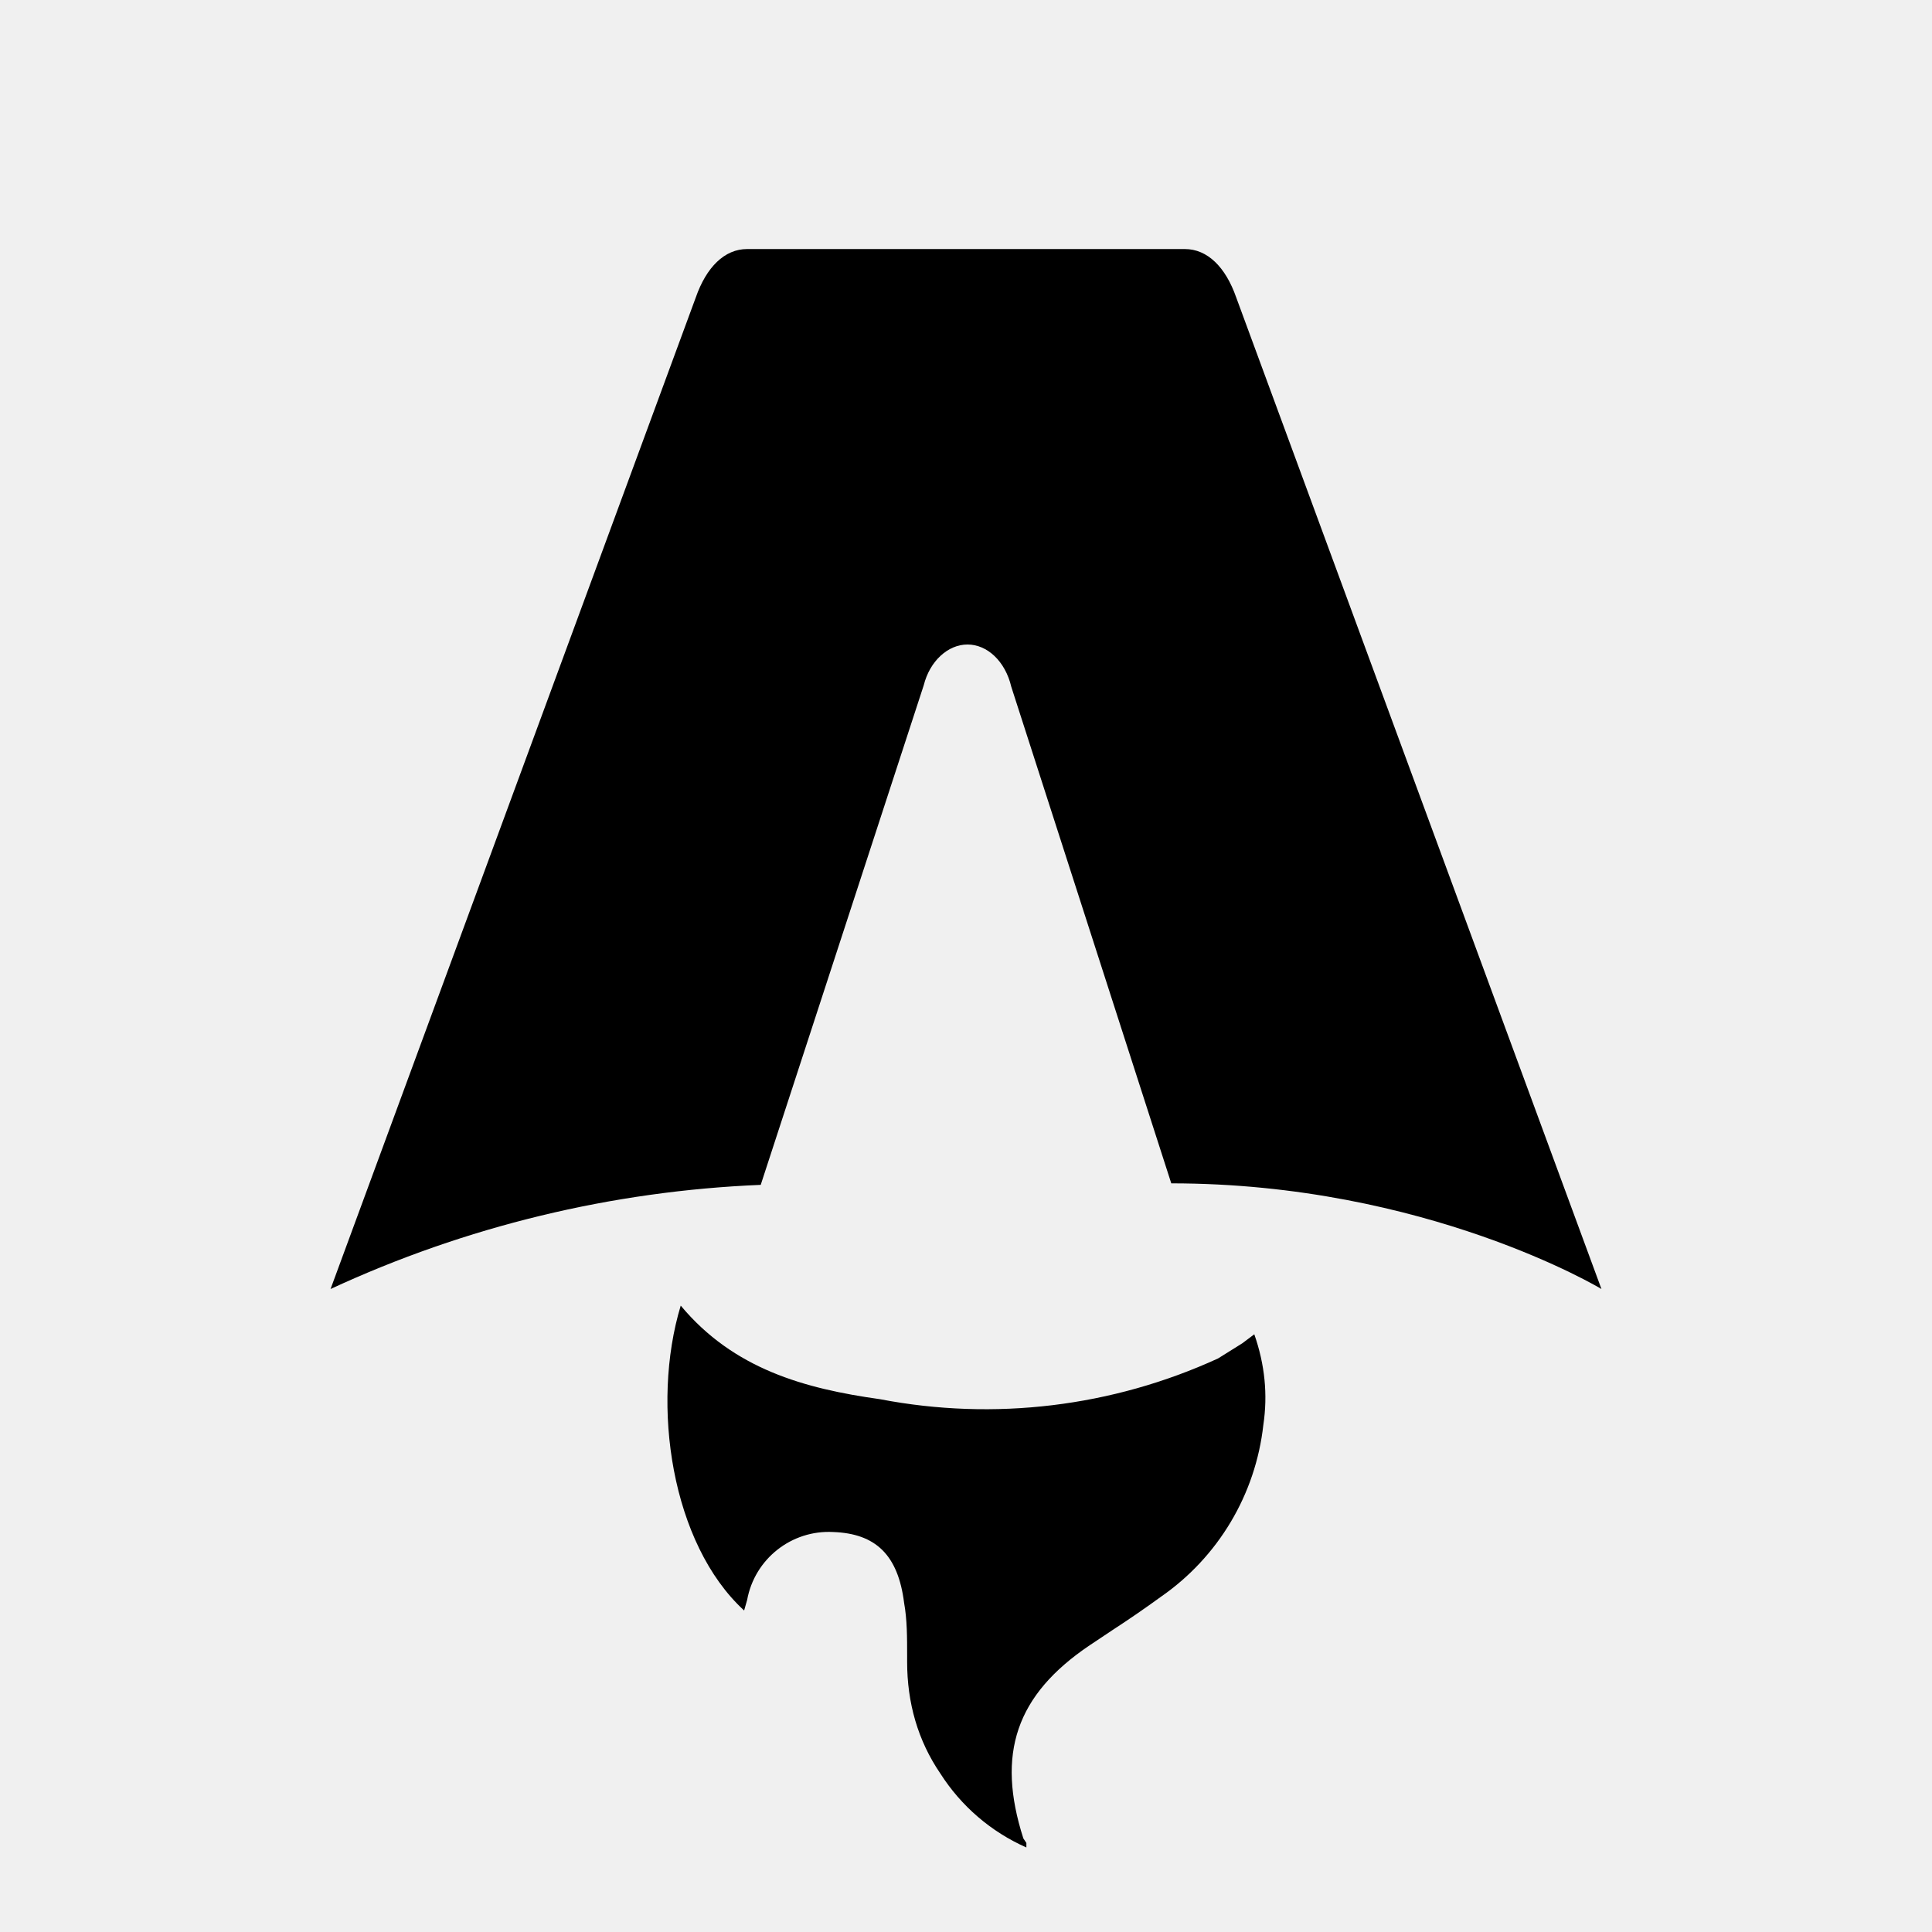
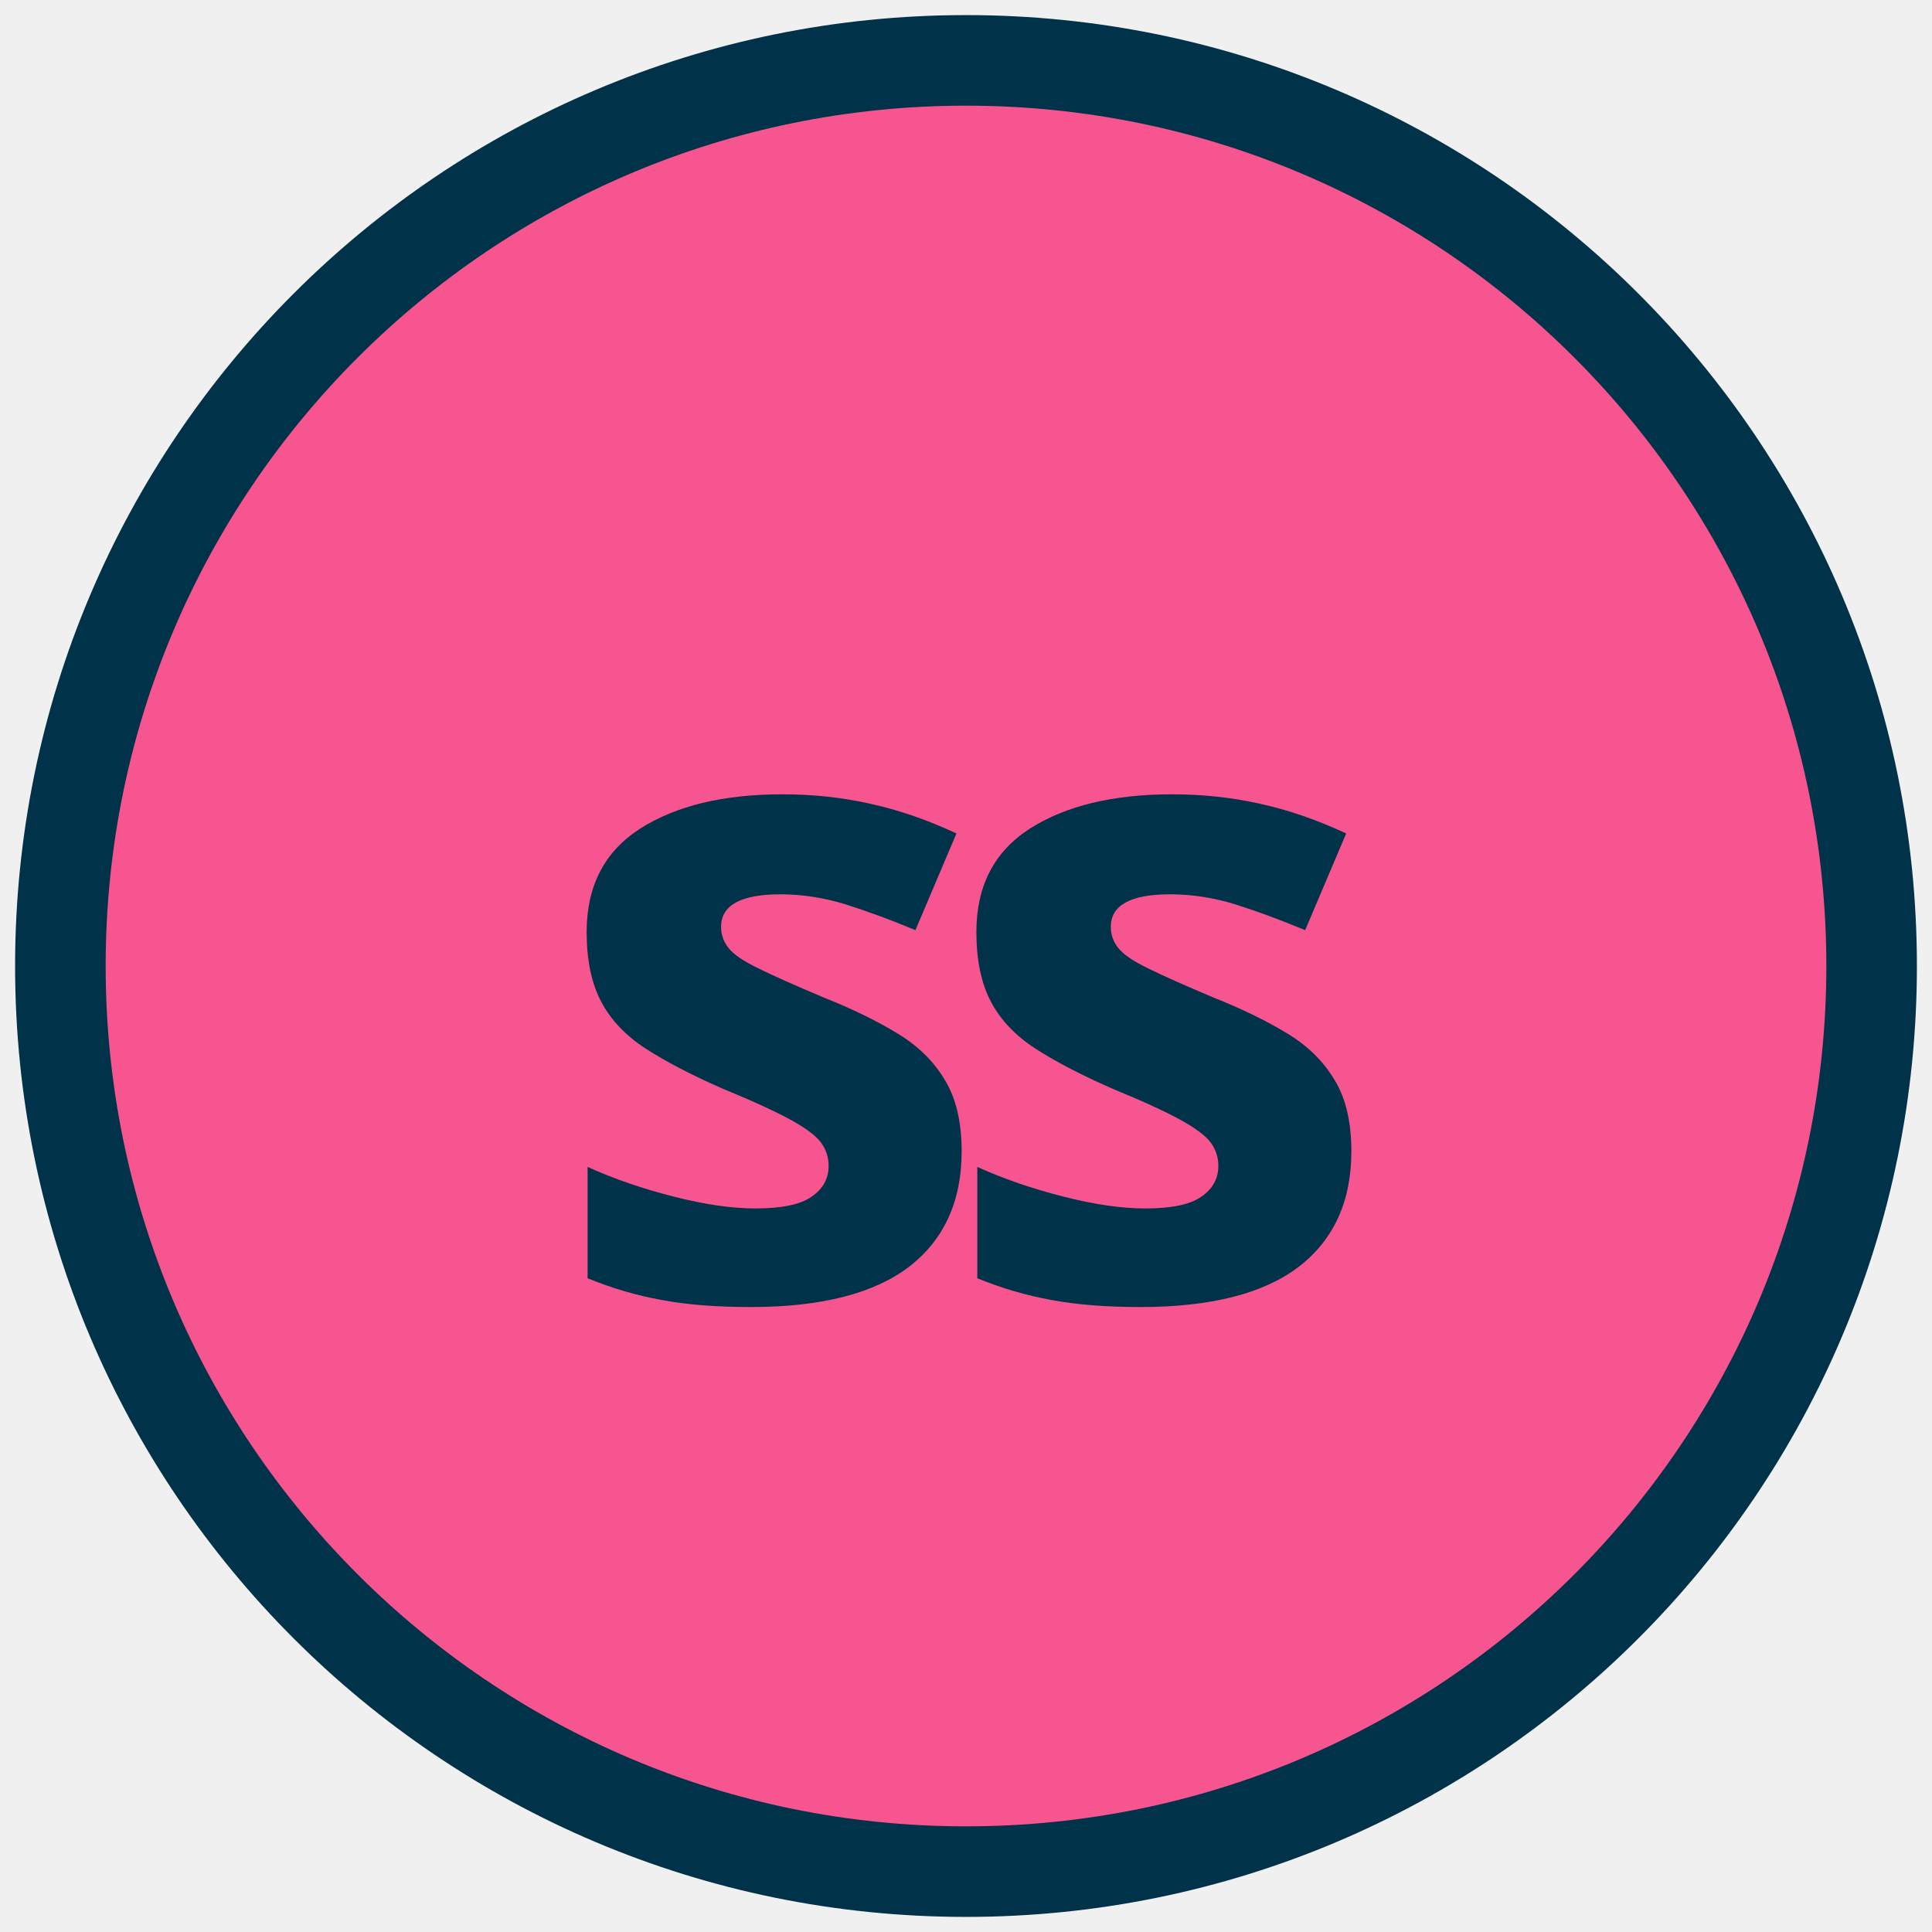
- <svg xmlns="http://www.w3.org/2000/svg" fill="none" viewBox="0 0 128 128">
-   <path d="M50.4 78.5a75.1 75.1 0 0 0-28.5 6.9l24.2-65.7c.7-2 1.9-3.2 3.4-3.2h29c1.5 0 2.7 1.2 3.4 3.2l24.2 65.7s-11.6-7-28.5-7L67 45.5c-.4-1.7-1.6-2.8-2.9-2.8-1.3 0-2.5 1.1-2.9 2.7L50.4 78.5Zm-1.1 28.2Zm-4.2-20.2c-2 6.6-.6 15.8 4.2 20.2a17.5 17.5 0 0 1 .2-.7 5.5 5.5 0 0 1 5.7-4.5c2.8.1 4.3 1.5 4.7 4.7.2 1.1.2 2.3.2 3.5v.4c0 2.7.7 5.2 2.2 7.4a13 13 0 0 0 5.7 4.9v-.3l-.2-.3c-1.8-5.6-.5-9.5 4.4-12.8l1.5-1a73 73 0 0 0 3.2-2.2 16 16 0 0 0 6.8-11.4c.3-2 .1-4-.6-6l-.8.6-1.6 1a37 37 0 0 1-22.4 2.7c-5-.7-9.7-2-13.2-6.2Z" />
-   <style>
-         path { fill: #000; }
-         @media (prefers-color-scheme: dark) {
-             path { fill: #FFF; }
-         }
-     </style>
+ <svg xmlns="http://www.w3.org/2000/svg" viewBox="0 0 64 64">
+   <circle cx="32" cy="32" r="30" fill="#f75590" stroke="#003249" stroke-width="3" />
+   <text x="32" y="43" text-anchor="middle" font-family="system-ui, sans-serif" font-size="30" font-weight="800" fill="#003249" letter-spacing="-2">ss</text>
</svg>
